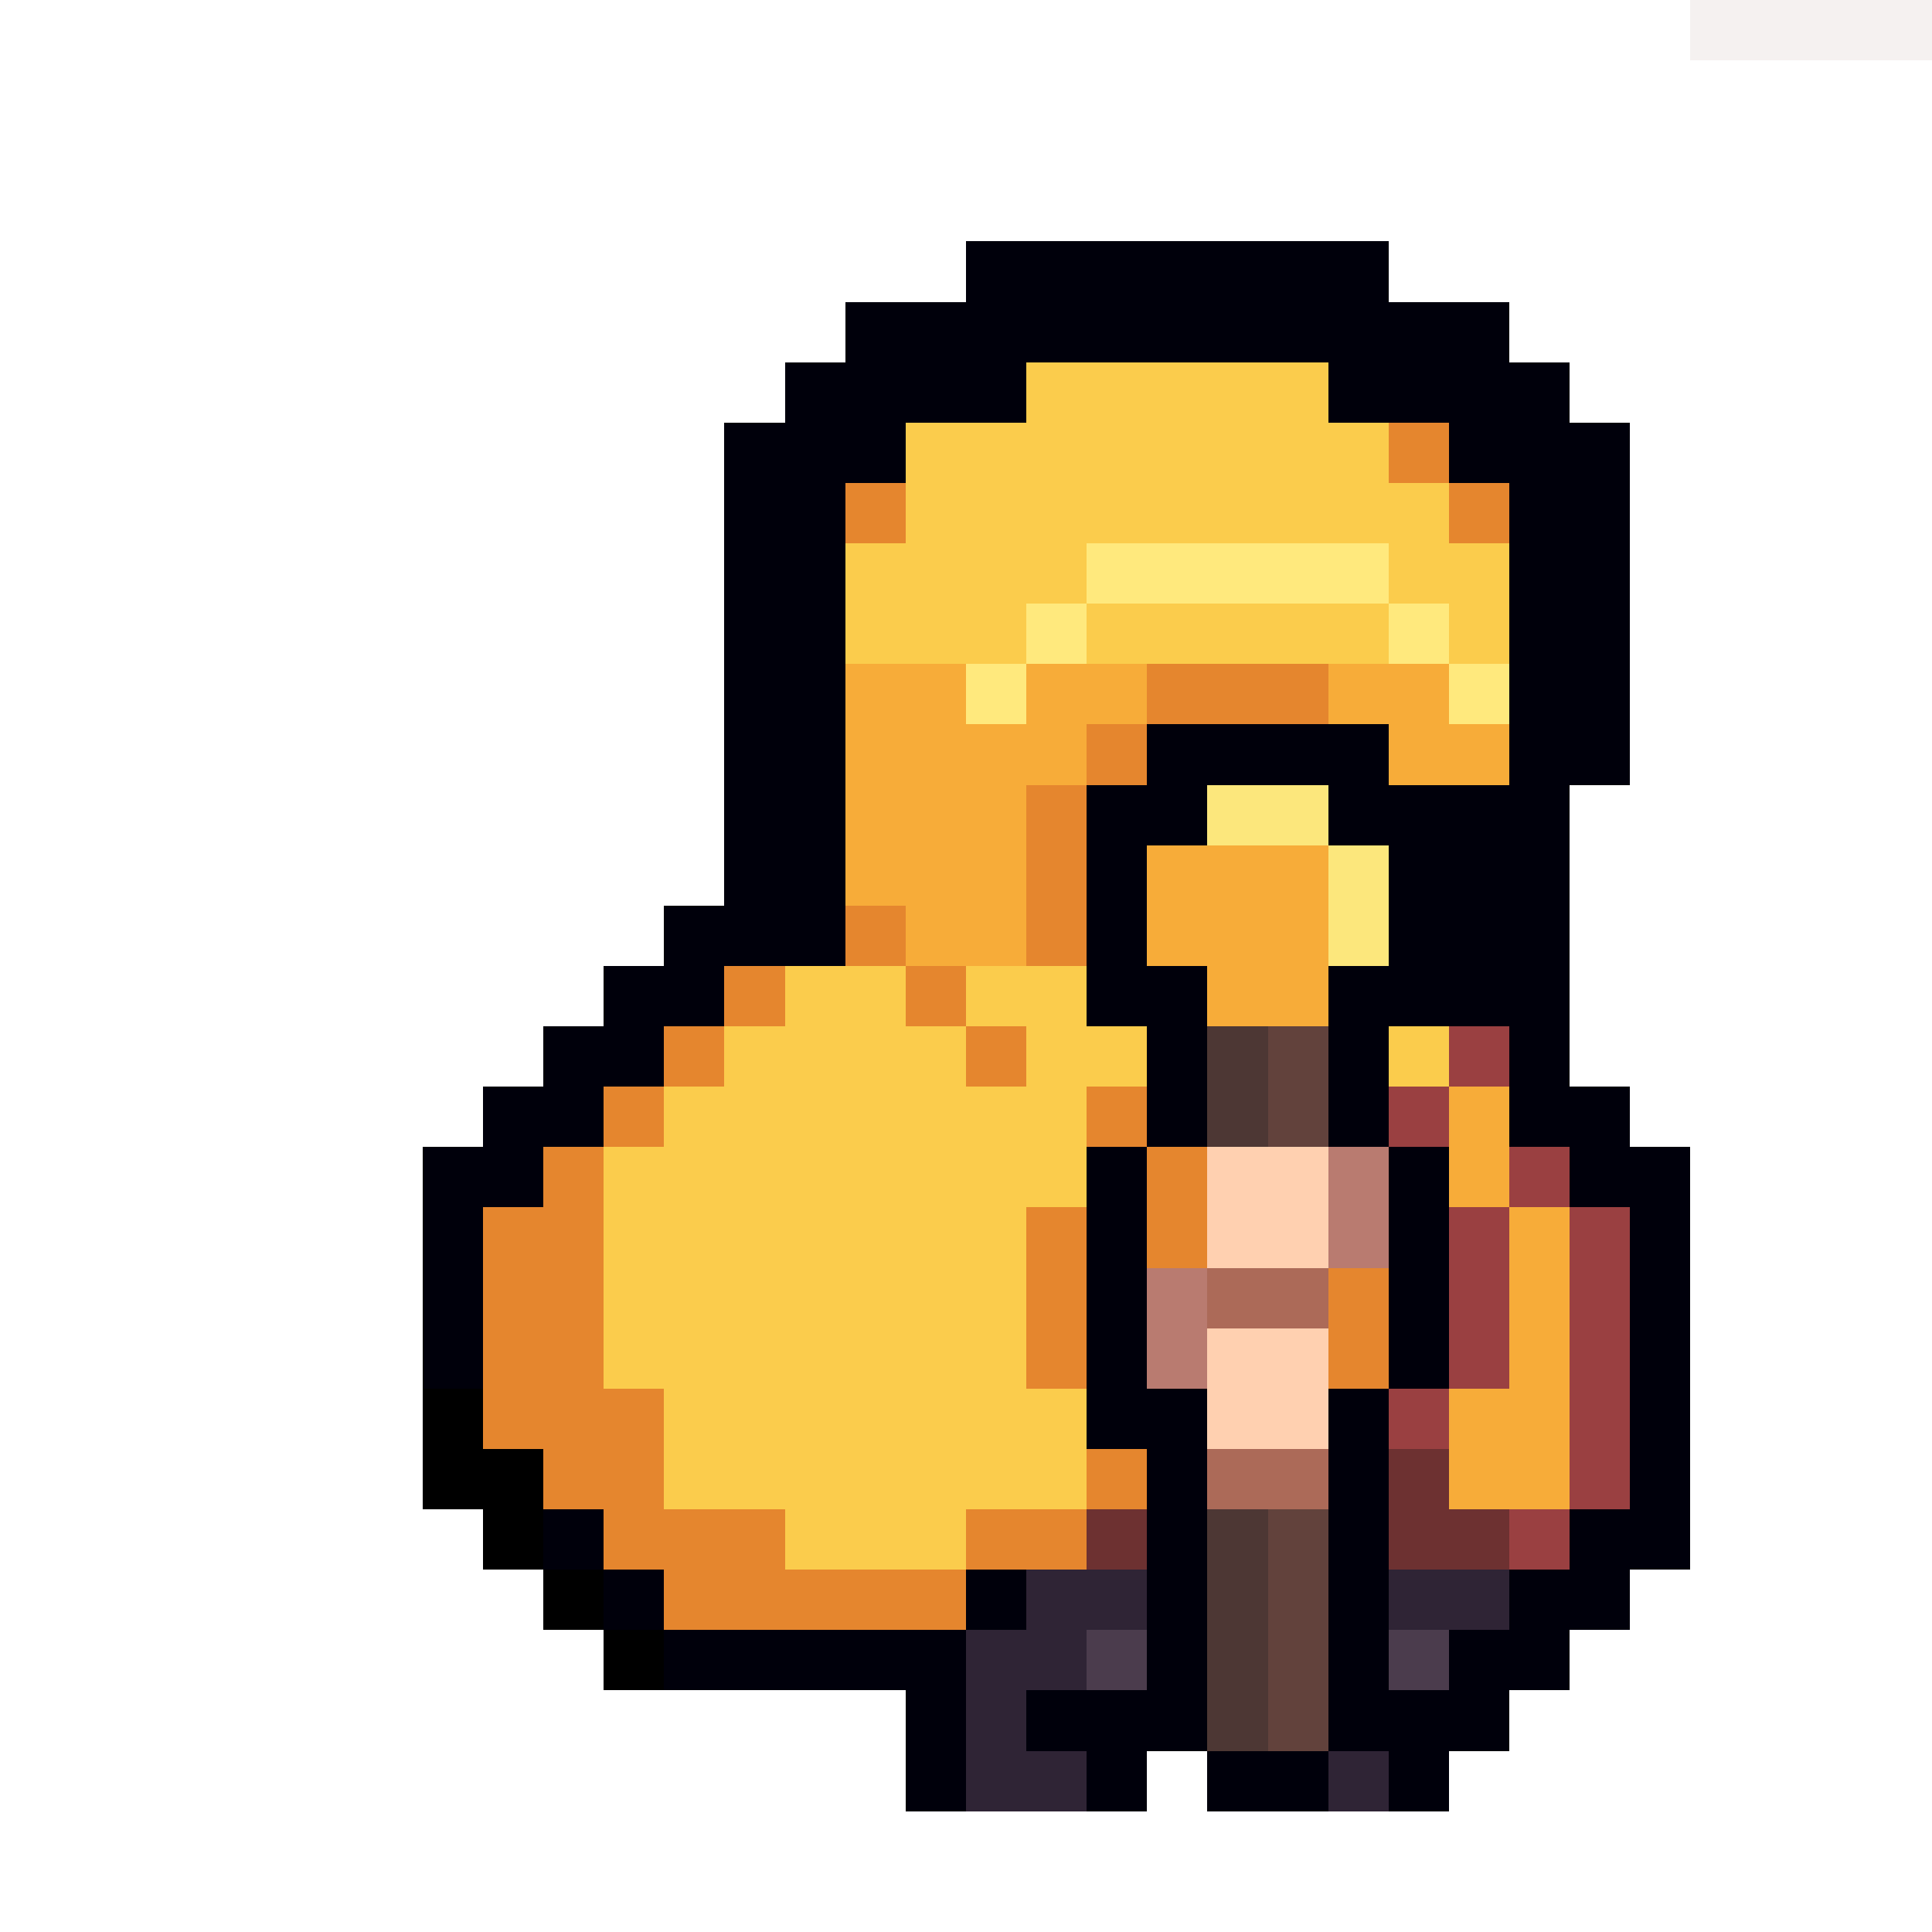
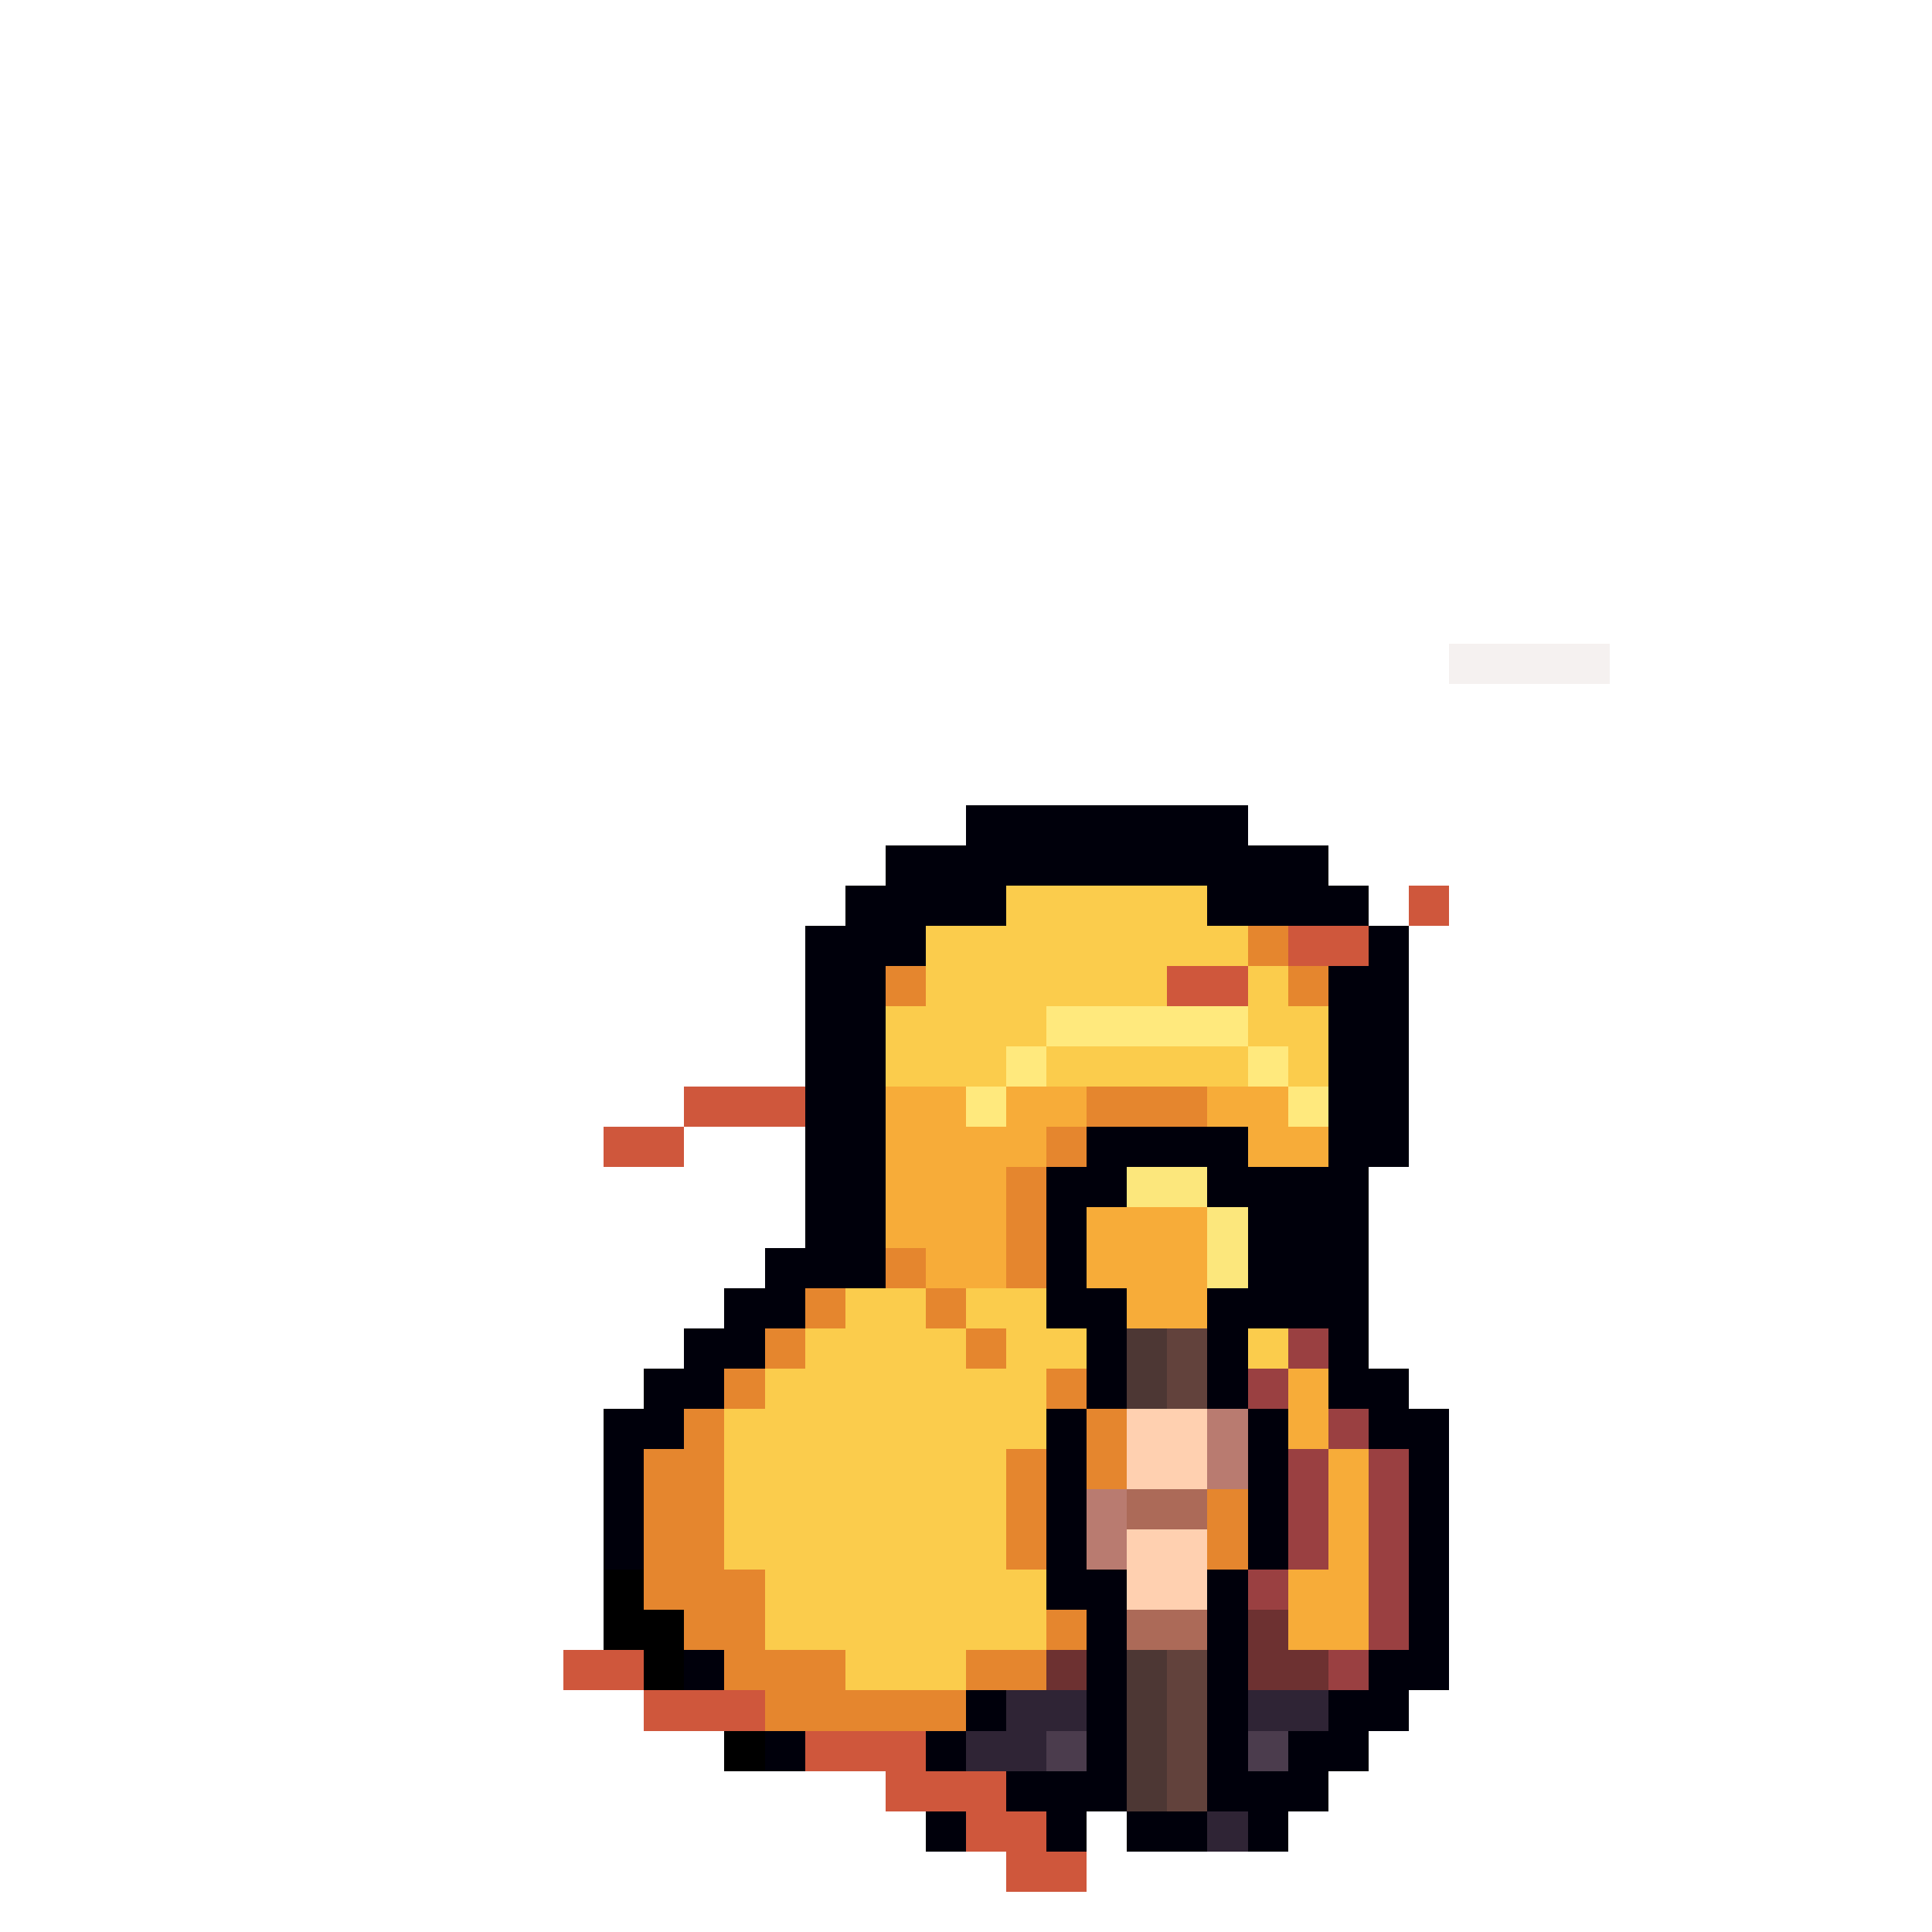
- <svg xmlns="http://www.w3.org/2000/svg" version="1.1" width="32" height="32" shape-rendering="crispEdges">
-   <rect x="28" y="0" width="4" height="1" fill="#905A4D" opacity="0.086" />
-   <rect x="16" y="4" width="7" height="2" fill="#00000B" />
-   <rect x="14" y="5" width="2" height="2" fill="#00000B" />
-   <rect x="23" y="5" width="2" height="2" fill="#00000B" />
-   <rect x="13" y="6" width="1" height="10" fill="#00000B" />
-   <rect x="16" y="6" width="1" height="1" fill="#00000B" />
-   <rect x="17" y="6" width="5" height="3" fill="#FBCC4C" />
-   <rect x="22" y="6" width="1" height="1" fill="#00000B" />
-   <rect x="25" y="6" width="1" height="13" fill="#00000B" />
-   <rect x="12" y="7" width="1" height="9" fill="#00000B" />
-   <rect x="14" y="7" width="1" height="1" fill="#00000B" />
-   <rect x="15" y="7" width="2" height="4" fill="#FBCC4C" />
-   <rect x="22" y="7" width="1" height="2" fill="#FBCC4C" />
-   <rect x="23" y="7" width="1" height="1" fill="#E5862E" />
-   <rect x="24" y="7" width="1" height="1" fill="#00000B" />
-   <rect x="26" y="7" width="1" height="6" fill="#00000B" />
-   <rect x="14" y="8" width="1" height="1" fill="#E5862E" />
-   <rect x="23" y="8" width="1" height="2" fill="#FBCC4C" />
-   <rect x="24" y="8" width="1" height="1" fill="#E5862E" />
-   <rect x="14" y="9" width="1" height="2" fill="#FBCC4C" />
-   <rect x="17" y="9" width="1" height="1" fill="#FBCC4C" />
-   <rect x="18" y="9" width="5" height="1" fill="#FFE97D" />
-   <rect x="24" y="9" width="1" height="2" fill="#FBCC4C" />
-   <rect x="17" y="10" width="1" height="1" fill="#FFE97D" />
-   <rect x="18" y="10" width="5" height="1" fill="#FBCC4C" />
-   <rect x="23" y="10" width="1" height="1" fill="#FFE97D" />
-   <rect x="14" y="11" width="2" height="4" fill="#F7AC39" />
-   <rect x="16" y="11" width="1" height="1" fill="#FFE97D" />
-   <rect x="17" y="11" width="2" height="1" fill="#F7AC39" />
-   <rect x="19" y="11" width="3" height="1" fill="#E5862E" />
-   <rect x="22" y="11" width="2" height="1" fill="#F7AC39" />
-   <rect x="24" y="11" width="1" height="1" fill="#FFE97D" />
-   <rect x="16" y="12" width="2" height="1" fill="#F7AC39" />
-   <rect x="18" y="12" width="1" height="1" fill="#E5862E" />
-   <rect x="19" y="12" width="4" height="1" fill="#00000B" />
-   <rect x="23" y="12" width="2" height="1" fill="#F7AC39" />
-   <rect x="16" y="13" width="1" height="3" fill="#F7AC39" />
-   <rect x="17" y="13" width="1" height="3" fill="#E5862E" />
-   <rect x="18" y="13" width="2" height="1" fill="#00000B" />
-   <rect x="20" y="13" width="2" height="1" fill="#FCE77C" />
-   <rect x="22" y="13" width="3" height="1" fill="#00000B" />
-   <rect x="18" y="14" width="1" height="3" fill="#00000B" />
-   <rect x="19" y="14" width="3" height="2" fill="#F7AC39" />
-   <rect x="22" y="14" width="1" height="2" fill="#FCE77C" />
-   <rect x="23" y="14" width="2" height="3" fill="#00000B" />
-   <rect x="11" y="15" width="1" height="2" fill="#00000B" />
-   <rect x="14" y="15" width="1" height="1" fill="#E5862E" />
-   <rect x="15" y="15" width="1" height="1" fill="#F7AC39" />
-   <rect x="10" y="16" width="1" height="2" fill="#00000B" />
-   <rect x="12" y="16" width="1" height="1" fill="#E5862E" />
-   <rect x="13" y="16" width="2" height="10" fill="#FBCC4C" />
-   <rect x="15" y="16" width="1" height="1" fill="#E5862E" />
-   <rect x="16" y="16" width="2" height="1" fill="#FBCC4C" />
-   <rect x="19" y="16" width="1" height="3" fill="#00000B" />
-   <rect x="20" y="16" width="2" height="1" fill="#F7AC39" />
-   <rect x="22" y="16" width="1" height="3" fill="#00000B" />
-   <rect x="9" y="17" width="1" height="2" fill="#00000B" />
-   <rect x="11" y="17" width="1" height="1" fill="#E5862E" />
-   <rect x="12" y="17" width="1" height="8" fill="#FBCC4C" />
-   <rect x="15" y="17" width="1" height="9" fill="#FBCC4C" />
-   <rect x="16" y="17" width="1" height="1" fill="#E5862E" />
-   <rect x="17" y="17" width="2" height="1" fill="#FBCC4C" />
-   <rect x="20" y="17" width="1" height="2" fill="#4D3734" />
-   <rect x="21" y="17" width="1" height="2" fill="#62423C" />
-   <rect x="23" y="17" width="1" height="1" fill="#FBCC4C" />
-   <rect x="24" y="17" width="1" height="1" fill="#9A4041" />
-   <rect x="8" y="18" width="1" height="2" fill="#00000B" />
-   <rect x="10" y="18" width="1" height="1" fill="#E5862E" />
-   <rect x="11" y="18" width="1" height="7" fill="#FBCC4C" />
-   <rect x="16" y="18" width="2" height="2" fill="#FBCC4C" />
-   <rect x="18" y="18" width="1" height="1" fill="#E5862E" />
-   <rect x="23" y="18" width="1" height="1" fill="#9A4041" />
-   <rect x="24" y="18" width="1" height="2" fill="#F7AC39" />
-   <rect x="26" y="18" width="1" height="2" fill="#00000B" />
-   <rect x="7" y="19" width="1" height="4" fill="#00000B" />
-   <rect x="9" y="19" width="1" height="6" fill="#E5862E" />
-   <rect x="10" y="19" width="1" height="4" fill="#FBCC4C" />
-   <rect x="18" y="19" width="1" height="5" fill="#00000B" />
-   <rect x="19" y="19" width="1" height="2" fill="#E5862E" />
-   <rect x="20" y="19" width="2" height="2" fill="#FFD0B0" />
-   <rect x="22" y="19" width="1" height="2" fill="#B97B70" />
-   <rect x="23" y="19" width="1" height="4" fill="#00000B" />
-   <rect x="25" y="19" width="1" height="1" fill="#9A4041" />
-   <rect x="27" y="19" width="1" height="7" fill="#00000B" />
-   <rect x="8" y="20" width="1" height="4" fill="#E5862E" />
-   <rect x="16" y="20" width="1" height="5" fill="#FBCC4C" />
-   <rect x="17" y="20" width="1" height="3" fill="#E5862E" />
-   <rect x="24" y="20" width="1" height="3" fill="#9A4041" />
-   <rect x="25" y="20" width="1" height="5" fill="#F7AC39" />
-   <rect x="26" y="20" width="1" height="5" fill="#9A4041" />
-   <rect x="19" y="21" width="1" height="2" fill="#B97B70" />
-   <rect x="20" y="21" width="2" height="1" fill="#AC6A58" />
-   <rect x="22" y="21" width="1" height="2" fill="#E5862E" />
-   <rect x="20" y="22" width="2" height="2" fill="#FFD0B0" />
-   <rect x="7" y="23" width="1" height="2" fill="#000000" />
-   <rect x="10" y="23" width="1" height="3" fill="#E5862E" />
-   <rect x="17" y="23" width="1" height="2" fill="#FBCC4C" />
-   <rect x="19" y="23" width="1" height="6" fill="#00000B" />
-   <rect x="22" y="23" width="1" height="6" fill="#00000B" />
-   <rect x="23" y="23" width="1" height="1" fill="#9A4041" />
-   <rect x="24" y="23" width="1" height="2" fill="#F7AC39" />
-   <rect x="8" y="24" width="1" height="2" fill="#000000" />
-   <rect x="18" y="24" width="1" height="1" fill="#E5862E" />
-   <rect x="20" y="24" width="2" height="1" fill="#AC6A58" />
-   <rect x="23" y="24" width="1" height="2" fill="#6D3131" />
-   <rect x="9" y="25" width="1" height="1" fill="#00000B" />
-   <rect x="11" y="25" width="2" height="2" fill="#E5862E" />
-   <rect x="16" y="25" width="2" height="1" fill="#E5862E" />
-   <rect x="18" y="25" width="1" height="1" fill="#6D3131" />
-   <rect x="20" y="25" width="1" height="4" fill="#4D3734" />
-   <rect x="21" y="25" width="1" height="4" fill="#62423C" />
-   <rect x="24" y="25" width="1" height="1" fill="#6D3131" />
-   <rect x="25" y="25" width="1" height="1" fill="#9A4041" />
-   <rect x="26" y="25" width="1" height="2" fill="#00000B" />
-   <rect x="9" y="26" width="1" height="1" fill="#000000" />
-   <rect x="10" y="26" width="1" height="1" fill="#00000B" />
-   <rect x="13" y="26" width="3" height="1" fill="#E5862E" />
-   <rect x="16" y="26" width="1" height="1" fill="#00000B" />
-   <rect x="17" y="26" width="2" height="1" fill="#2F2435" />
-   <rect x="23" y="26" width="2" height="1" fill="#2F2435" />
-   <rect x="25" y="26" width="1" height="2" fill="#00000B" />
-   <rect x="10" y="27" width="1" height="1" fill="#000000" />
-   <rect x="11" y="27" width="5" height="1" fill="#00000B" />
-   <rect x="16" y="27" width="2" height="1" fill="#2F2435" />
-   <rect x="18" y="27" width="1" height="1" fill="#4B3C4D" />
-   <rect x="23" y="27" width="1" height="1" fill="#4B3C4D" />
-   <rect x="24" y="27" width="1" height="2" fill="#00000B" />
-   <rect x="15" y="28" width="1" height="2" fill="#00000B" />
-   <rect x="16" y="28" width="1" height="2" fill="#2F2435" />
-   <rect x="17" y="28" width="2" height="1" fill="#00000B" />
-   <rect x="23" y="28" width="1" height="2" fill="#00000B" />
-   <rect x="17" y="29" width="1" height="1" fill="#2F2435" />
-   <rect x="18" y="29" width="1" height="1" fill="#00000B" />
-   <rect x="20" y="29" width="2" height="1" fill="#00000B" />
-   <rect x="22" y="29" width="1" height="1" fill="#2F2435" />
+ <svg xmlns="http://www.w3.org/2000/svg" version="1.1" width="48" height="48" shape-rendering="crispEdges">
+   <rect x="36" y="16" width="4" height="1" fill="#905A4D" opacity="0.086" />
+   <rect x="24" y="20" width="7" height="2" fill="#00000B" />
+   <rect x="22" y="21" width="2" height="2" fill="#00000B" />
+   <rect x="31" y="21" width="2" height="2" fill="#00000B" />
+   <rect x="21" y="22" width="1" height="10" fill="#00000B" />
+   <rect x="24" y="22" width="1" height="1" fill="#00000B" />
+   <rect x="25" y="22" width="5" height="2" fill="#FBCC4C" />
+   <rect x="30" y="22" width="1" height="1" fill="#00000B" />
+   <rect x="33" y="22" width="1" height="1" fill="#00000B" />
+   <rect x="35" y="22" width="1" height="1" fill="#CF573C" />
+   <rect x="20" y="23" width="1" height="9" fill="#00000B" />
+   <rect x="22" y="23" width="1" height="1" fill="#00000B" />
+   <rect x="23" y="23" width="2" height="4" fill="#FBCC4C" />
+   <rect x="30" y="23" width="1" height="1" fill="#FBCC4C" />
+   <rect x="31" y="23" width="1" height="1" fill="#E5862E" />
+   <rect x="32" y="23" width="2" height="1" fill="#CF573C" />
+   <rect x="34" y="23" width="1" height="6" fill="#00000B" />
+   <rect x="22" y="24" width="1" height="1" fill="#E5862E" />
+   <rect x="25" y="24" width="4" height="1" fill="#FBCC4C" />
+   <rect x="29" y="24" width="2" height="1" fill="#CF573C" />
+   <rect x="31" y="24" width="1" height="2" fill="#FBCC4C" />
+   <rect x="32" y="24" width="1" height="1" fill="#E5862E" />
+   <rect x="33" y="24" width="1" height="11" fill="#00000B" />
+   <rect x="22" y="25" width="1" height="2" fill="#FBCC4C" />
+   <rect x="25" y="25" width="1" height="1" fill="#FBCC4C" />
+   <rect x="26" y="25" width="5" height="1" fill="#FFE97D" />
+   <rect x="32" y="25" width="1" height="2" fill="#FBCC4C" />
+   <rect x="25" y="26" width="1" height="1" fill="#FFE97D" />
+   <rect x="26" y="26" width="5" height="1" fill="#FBCC4C" />
+   <rect x="31" y="26" width="1" height="1" fill="#FFE97D" />
+   <rect x="17" y="27" width="3" height="1" fill="#CF573C" />
+   <rect x="22" y="27" width="2" height="4" fill="#F7AC39" />
+   <rect x="24" y="27" width="1" height="1" fill="#FFE97D" />
+   <rect x="25" y="27" width="2" height="1" fill="#F7AC39" />
+   <rect x="27" y="27" width="3" height="1" fill="#E5862E" />
+   <rect x="30" y="27" width="2" height="1" fill="#F7AC39" />
+   <rect x="32" y="27" width="1" height="1" fill="#FFE97D" />
+   <rect x="15" y="28" width="2" height="1" fill="#CF573C" />
+   <rect x="24" y="28" width="2" height="1" fill="#F7AC39" />
+   <rect x="26" y="28" width="1" height="1" fill="#E5862E" />
+   <rect x="27" y="28" width="4" height="1" fill="#00000B" />
+   <rect x="31" y="28" width="2" height="1" fill="#F7AC39" />
+   <rect x="24" y="29" width="1" height="3" fill="#F7AC39" />
+   <rect x="25" y="29" width="1" height="3" fill="#E5862E" />
+   <rect x="26" y="29" width="2" height="1" fill="#00000B" />
+   <rect x="28" y="29" width="2" height="1" fill="#FCE77C" />
+   <rect x="30" y="29" width="3" height="1" fill="#00000B" />
+   <rect x="26" y="30" width="1" height="3" fill="#00000B" />
+   <rect x="27" y="30" width="3" height="2" fill="#F7AC39" />
+   <rect x="30" y="30" width="1" height="2" fill="#FCE77C" />
+   <rect x="31" y="30" width="2" height="3" fill="#00000B" />
+   <rect x="19" y="31" width="1" height="2" fill="#00000B" />
+   <rect x="22" y="31" width="1" height="1" fill="#E5862E" />
+   <rect x="23" y="31" width="1" height="1" fill="#F7AC39" />
+   <rect x="18" y="32" width="1" height="2" fill="#00000B" />
+   <rect x="20" y="32" width="1" height="1" fill="#E5862E" />
+   <rect x="21" y="32" width="2" height="10" fill="#FBCC4C" />
+   <rect x="23" y="32" width="1" height="1" fill="#E5862E" />
+   <rect x="24" y="32" width="2" height="1" fill="#FBCC4C" />
+   <rect x="27" y="32" width="1" height="3" fill="#00000B" />
+   <rect x="28" y="32" width="2" height="1" fill="#F7AC39" />
+   <rect x="30" y="32" width="1" height="3" fill="#00000B" />
+   <rect x="17" y="33" width="1" height="2" fill="#00000B" />
+   <rect x="19" y="33" width="1" height="1" fill="#E5862E" />
+   <rect x="20" y="33" width="1" height="8" fill="#FBCC4C" />
+   <rect x="23" y="33" width="1" height="9" fill="#FBCC4C" />
+   <rect x="24" y="33" width="1" height="1" fill="#E5862E" />
+   <rect x="25" y="33" width="2" height="1" fill="#FBCC4C" />
+   <rect x="28" y="33" width="1" height="2" fill="#4D3734" />
+   <rect x="29" y="33" width="1" height="2" fill="#62423C" />
+   <rect x="31" y="33" width="1" height="1" fill="#FBCC4C" />
+   <rect x="32" y="33" width="1" height="1" fill="#9A4041" />
+   <rect x="16" y="34" width="1" height="2" fill="#00000B" />
+   <rect x="18" y="34" width="1" height="1" fill="#E5862E" />
+   <rect x="19" y="34" width="1" height="7" fill="#FBCC4C" />
+   <rect x="24" y="34" width="2" height="2" fill="#FBCC4C" />
+   <rect x="26" y="34" width="1" height="1" fill="#E5862E" />
+   <rect x="31" y="34" width="1" height="1" fill="#9A4041" />
+   <rect x="32" y="34" width="1" height="2" fill="#F7AC39" />
+   <rect x="34" y="34" width="1" height="2" fill="#00000B" />
+   <rect x="15" y="35" width="1" height="4" fill="#00000B" />
+   <rect x="17" y="35" width="1" height="6" fill="#E5862E" />
+   <rect x="18" y="35" width="1" height="4" fill="#FBCC4C" />
+   <rect x="26" y="35" width="1" height="5" fill="#00000B" />
+   <rect x="27" y="35" width="1" height="2" fill="#E5862E" />
+   <rect x="28" y="35" width="2" height="2" fill="#FFD0B0" />
+   <rect x="30" y="35" width="1" height="2" fill="#B97B70" />
+   <rect x="31" y="35" width="1" height="4" fill="#00000B" />
+   <rect x="33" y="35" width="1" height="1" fill="#9A4041" />
+   <rect x="35" y="35" width="1" height="7" fill="#00000B" />
+   <rect x="16" y="36" width="1" height="4" fill="#E5862E" />
+   <rect x="24" y="36" width="1" height="5" fill="#FBCC4C" />
+   <rect x="25" y="36" width="1" height="3" fill="#E5862E" />
+   <rect x="32" y="36" width="1" height="3" fill="#9A4041" />
+   <rect x="33" y="36" width="1" height="5" fill="#F7AC39" />
+   <rect x="34" y="36" width="1" height="5" fill="#9A4041" />
+   <rect x="27" y="37" width="1" height="2" fill="#B97B70" />
+   <rect x="28" y="37" width="2" height="1" fill="#AC6A58" />
+   <rect x="30" y="37" width="1" height="2" fill="#E5862E" />
+   <rect x="28" y="38" width="2" height="2" fill="#FFD0B0" />
+   <rect x="15" y="39" width="1" height="2" fill="#000000" />
+   <rect x="18" y="39" width="1" height="3" fill="#E5862E" />
+   <rect x="25" y="39" width="1" height="2" fill="#FBCC4C" />
+   <rect x="27" y="39" width="1" height="6" fill="#00000B" />
+   <rect x="30" y="39" width="1" height="6" fill="#00000B" />
+   <rect x="31" y="39" width="1" height="1" fill="#9A4041" />
+   <rect x="32" y="39" width="1" height="2" fill="#F7AC39" />
+   <rect x="16" y="40" width="1" height="2" fill="#000000" />
+   <rect x="26" y="40" width="1" height="1" fill="#E5862E" />
+   <rect x="28" y="40" width="2" height="1" fill="#AC6A58" />
+   <rect x="31" y="40" width="1" height="2" fill="#6D3131" />
+   <rect x="14" y="41" width="2" height="1" fill="#CF573C" />
+   <rect x="17" y="41" width="1" height="1" fill="#00000B" />
+   <rect x="19" y="41" width="2" height="2" fill="#E5862E" />
+   <rect x="24" y="41" width="2" height="1" fill="#E5862E" />
+   <rect x="26" y="41" width="1" height="1" fill="#6D3131" />
+   <rect x="28" y="41" width="1" height="4" fill="#4D3734" />
+   <rect x="29" y="41" width="1" height="4" fill="#62423C" />
+   <rect x="32" y="41" width="1" height="1" fill="#6D3131" />
+   <rect x="33" y="41" width="1" height="1" fill="#9A4041" />
+   <rect x="34" y="41" width="1" height="2" fill="#00000B" />
+   <rect x="16" y="42" width="3" height="1" fill="#CF573C" />
+   <rect x="21" y="42" width="3" height="1" fill="#E5862E" />
+   <rect x="24" y="42" width="1" height="1" fill="#00000B" />
+   <rect x="25" y="42" width="2" height="1" fill="#2F2435" />
+   <rect x="31" y="42" width="2" height="1" fill="#2F2435" />
+   <rect x="33" y="42" width="1" height="2" fill="#00000B" />
+   <rect x="18" y="43" width="1" height="1" fill="#000000" />
+   <rect x="19" y="43" width="1" height="1" fill="#00000B" />
+   <rect x="20" y="43" width="3" height="1" fill="#CF573C" />
+   <rect x="23" y="43" width="1" height="1" fill="#00000B" />
+   <rect x="24" y="43" width="2" height="1" fill="#2F2435" />
+   <rect x="26" y="43" width="1" height="1" fill="#4B3C4D" />
+   <rect x="31" y="43" width="1" height="1" fill="#4B3C4D" />
+   <rect x="32" y="43" width="1" height="2" fill="#00000B" />
+   <rect x="22" y="44" width="3" height="1" fill="#CF573C" />
+   <rect x="25" y="44" width="2" height="1" fill="#00000B" />
+   <rect x="31" y="44" width="1" height="2" fill="#00000B" />
+   <rect x="23" y="45" width="1" height="1" fill="#00000B" />
+   <rect x="24" y="45" width="2" height="1" fill="#CF573C" />
+   <rect x="26" y="45" width="1" height="1" fill="#00000B" />
+   <rect x="28" y="45" width="2" height="1" fill="#00000B" />
+   <rect x="30" y="45" width="1" height="1" fill="#2F2435" />
+   <rect x="25" y="46" width="2" height="1" fill="#CF573C" />
</svg>
